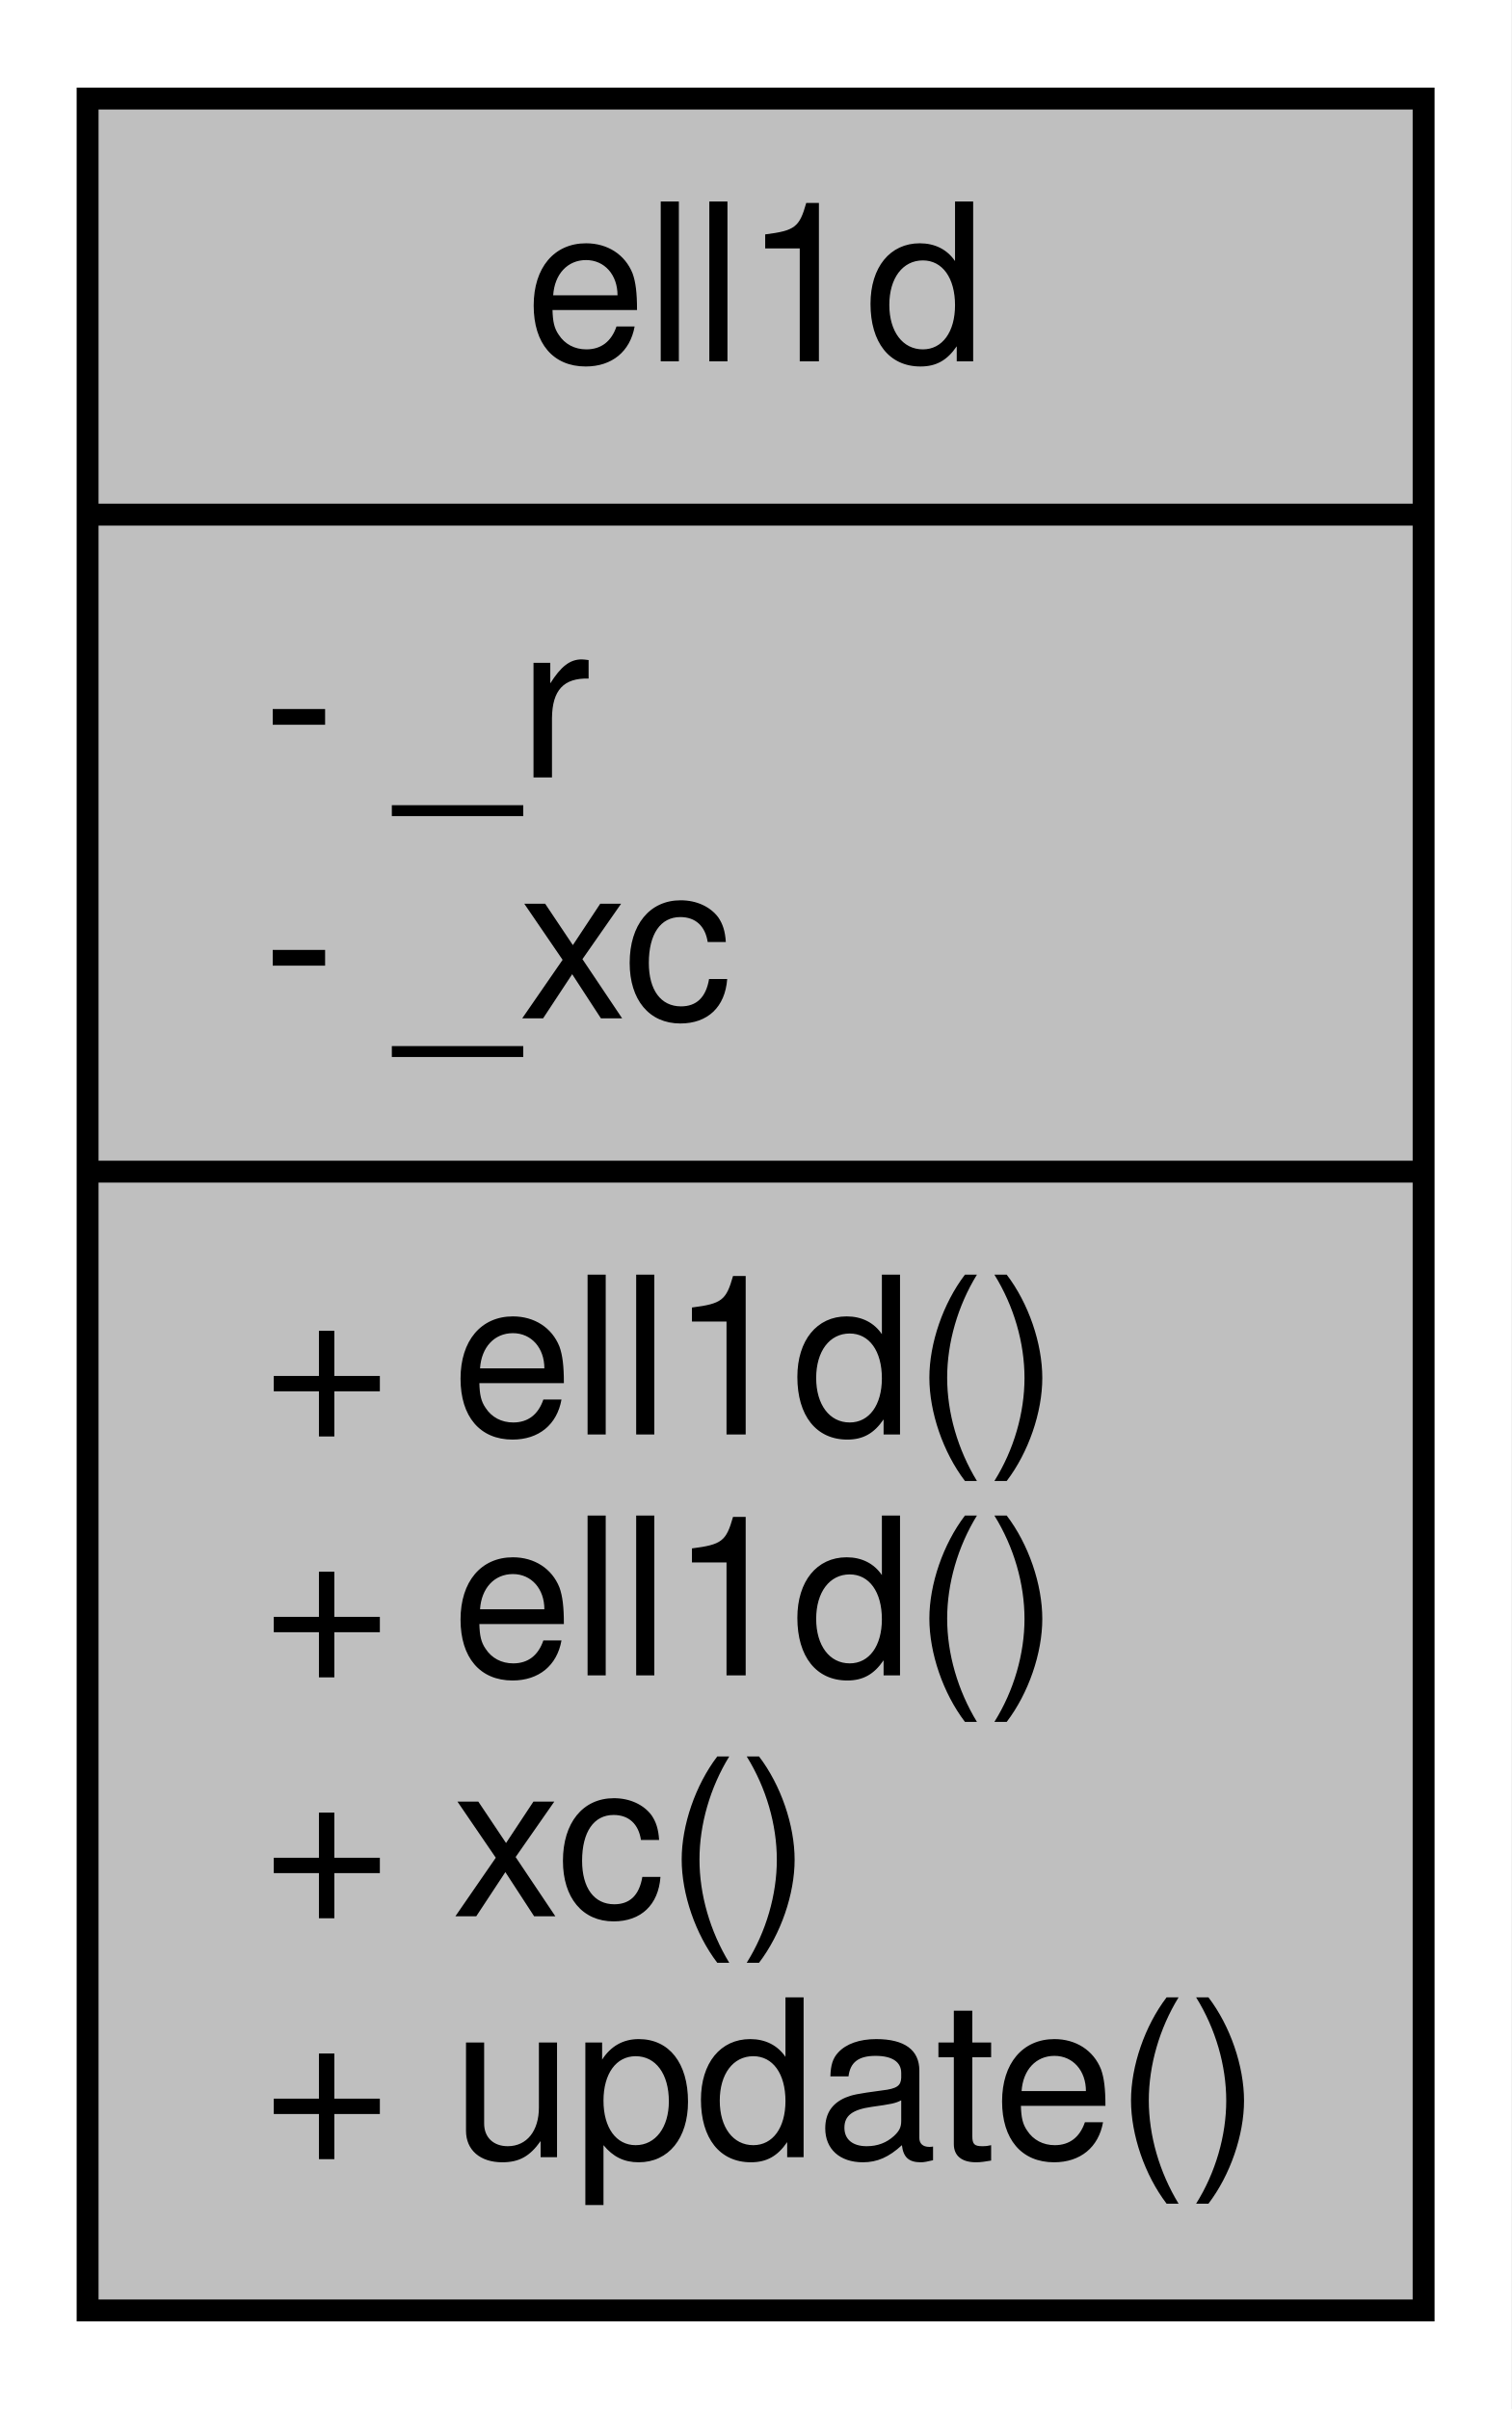
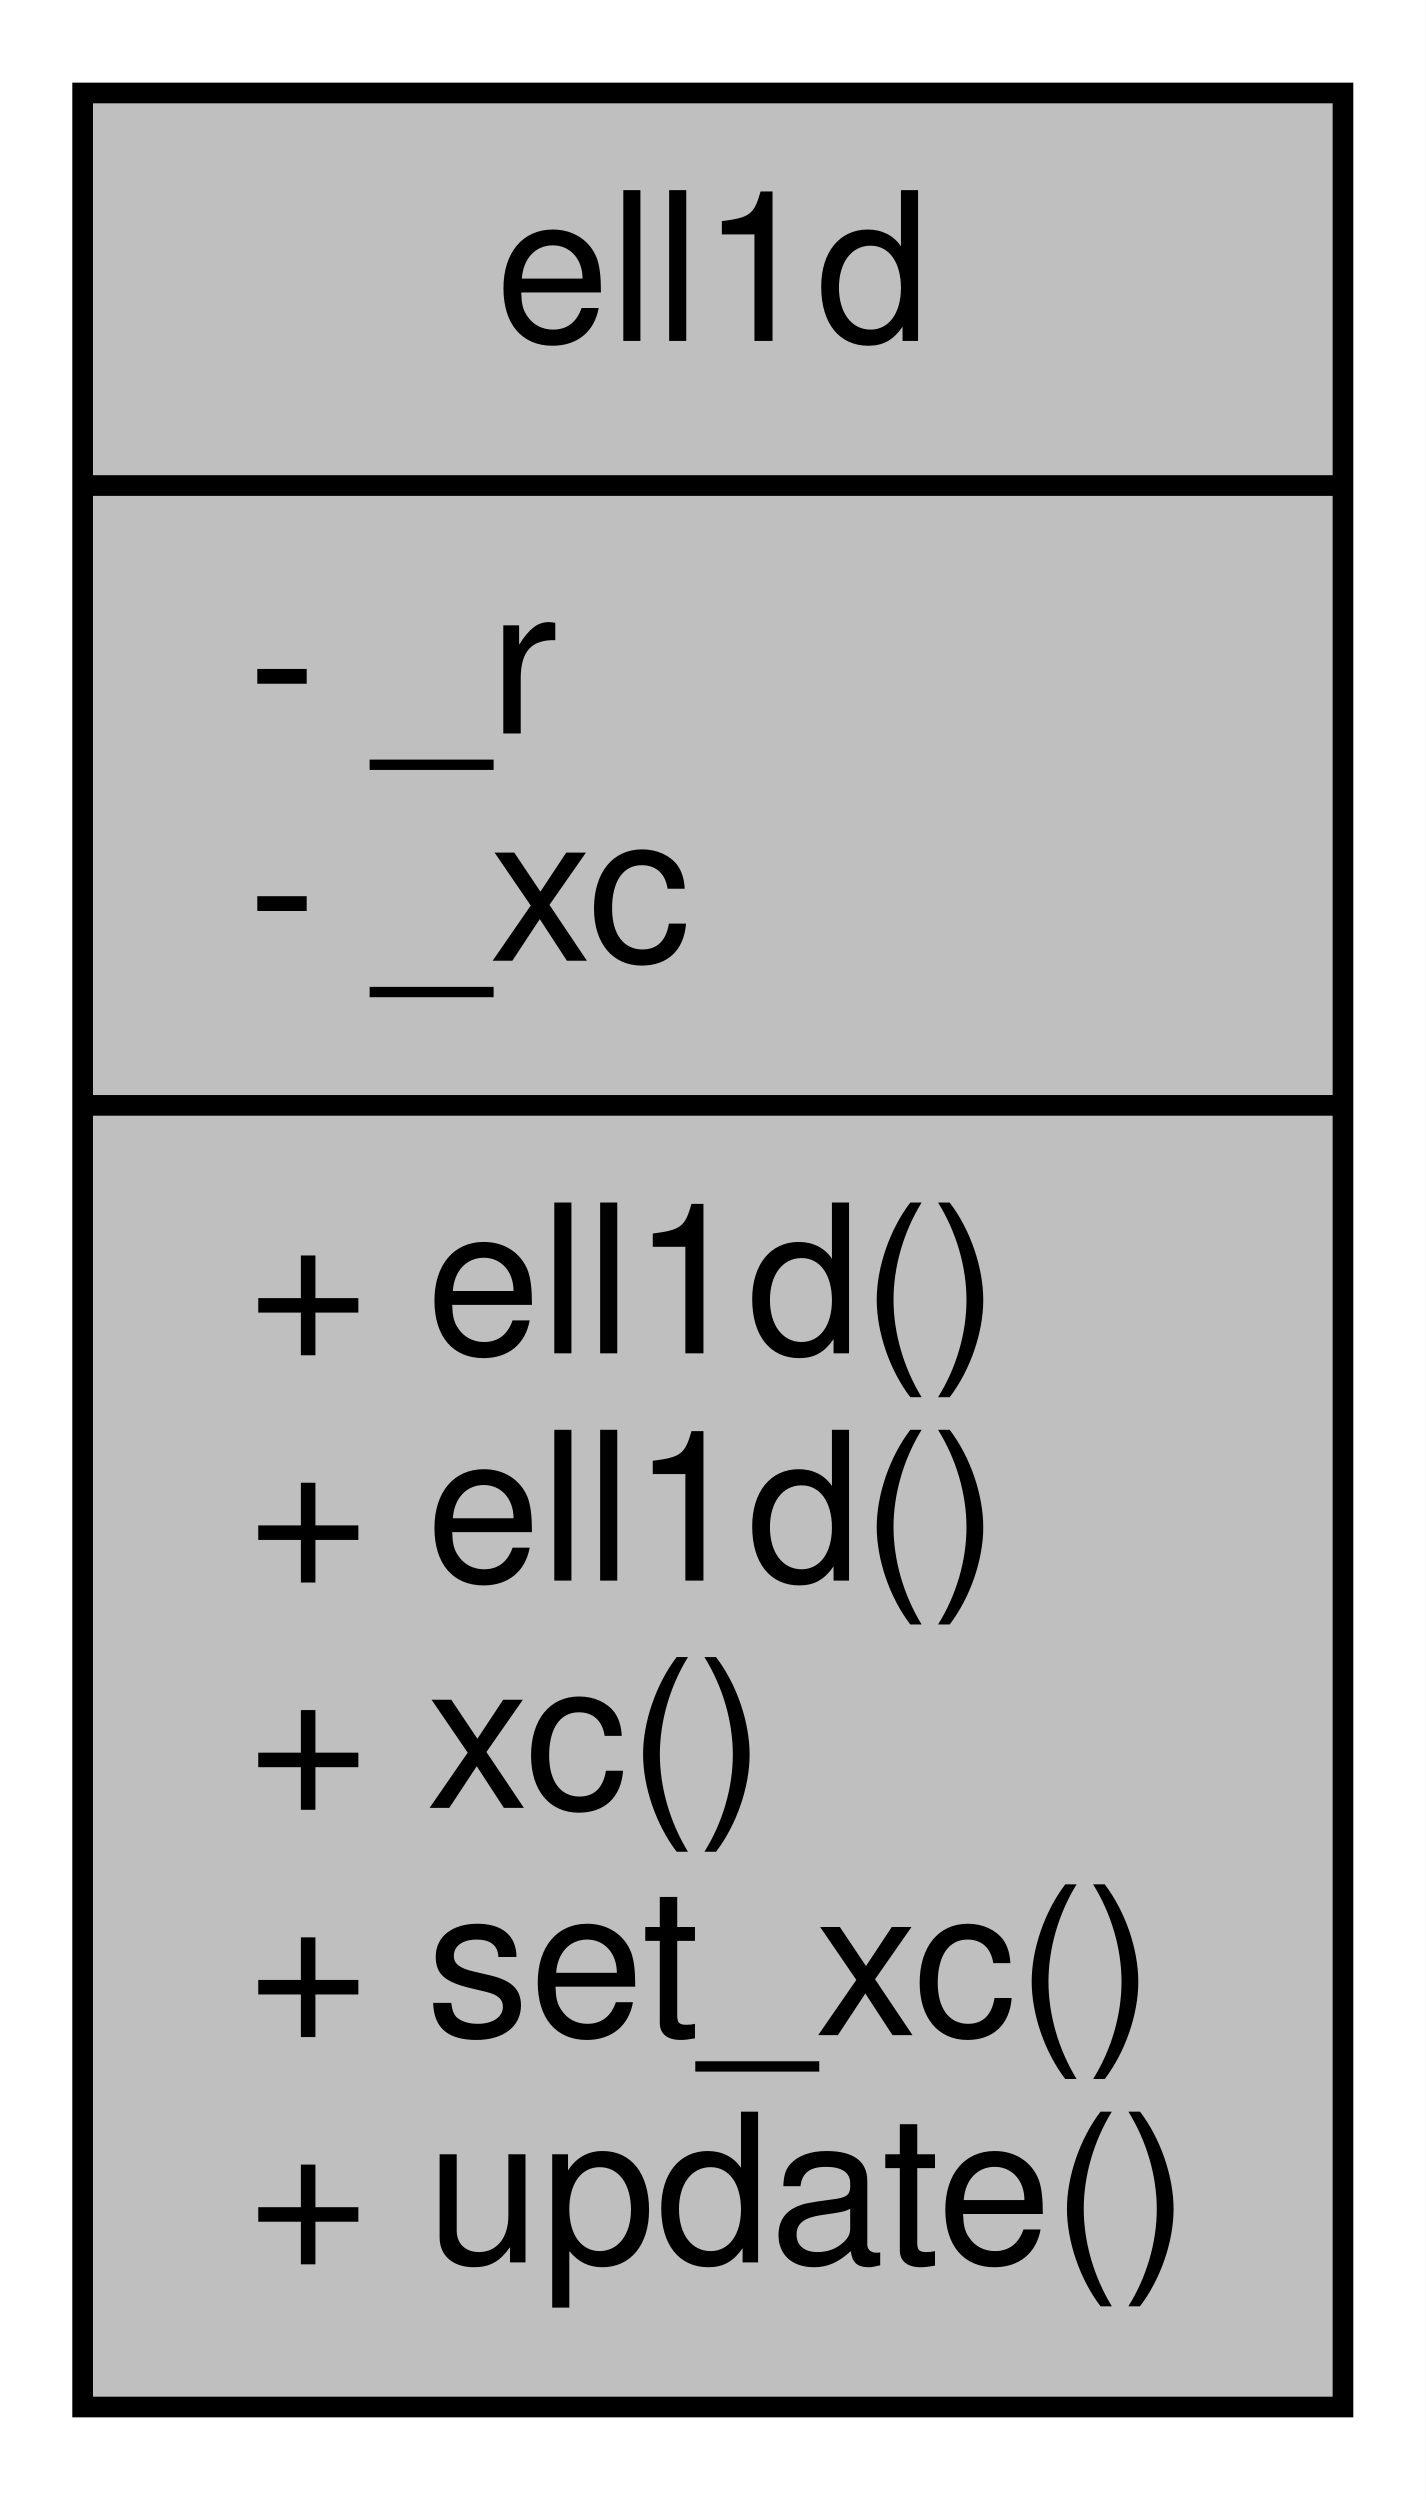
- <svg xmlns="http://www.w3.org/2000/svg" width="69pt" height="110pt" viewBox="0.00 0.00 69.00 110.00">
-   <g id="graph0" class="graph" transform="scale(1 1) rotate(0) translate(4 106)">
-     <polygon fill="#ffffff" stroke="transparent" points="-4,4 -4,-106 65,-106 65,4 -4,4" />
+ <svg xmlns="http://www.w3.org/2000/svg" width="69pt" height="121pt" viewBox="0.00 0.00 69.00 121.00">
+   <g id="graph0" class="graph" transform="scale(1 1) rotate(0) translate(4 117)">
+     <polygon fill="#ffffff" stroke="transparent" points="-4,4 -4,-117 65,-117 65,4 -4,4" />
    <g id="node1" class="node">
-       <polygon fill="#bfbfbf" stroke="#000000" points="0,-.5 0,-101.5 61,-101.5 61,-.5 0,-.5" />
-       <text text-anchor="middle" x="30.5" y="-89.5" font-family="Helvetica,sans-Serif" font-size="10.00" fill="#000000">ell1d</text>
-       <polyline fill="none" stroke="#000000" points="0,-82.5 61,-82.5 " />
-       <text text-anchor="start" x="8" y="-70.5" font-family="Helvetica,sans-Serif" font-size="10.00" fill="#000000">- _r</text>
-       <text text-anchor="start" x="8" y="-59.5" font-family="Helvetica,sans-Serif" font-size="10.00" fill="#000000">- _xc</text>
-       <polyline fill="none" stroke="#000000" points="0,-52.5 61,-52.5 " />
+       <polygon fill="#bfbfbf" stroke="#000000" points="0,-.5 0,-112.5 61,-112.5 61,-.5 0,-.5" />
+       <text text-anchor="middle" x="30.5" y="-100.5" font-family="Helvetica,sans-Serif" font-size="10.00" fill="#000000">ell1d</text>
+       <polyline fill="none" stroke="#000000" points="0,-93.5 61,-93.5 " />
+       <text text-anchor="start" x="8" y="-81.5" font-family="Helvetica,sans-Serif" font-size="10.00" fill="#000000">- _r</text>
+       <text text-anchor="start" x="8" y="-70.5" font-family="Helvetica,sans-Serif" font-size="10.00" fill="#000000">- _xc</text>
+       <polyline fill="none" stroke="#000000" points="0,-63.5 61,-63.5 " />
+       <text text-anchor="start" x="8" y="-51.5" font-family="Helvetica,sans-Serif" font-size="10.00" fill="#000000">+ ell1d()</text>
      <text text-anchor="start" x="8" y="-40.5" font-family="Helvetica,sans-Serif" font-size="10.00" fill="#000000">+ ell1d()</text>
-       <text text-anchor="start" x="8" y="-29.5" font-family="Helvetica,sans-Serif" font-size="10.00" fill="#000000">+ ell1d()</text>
-       <text text-anchor="start" x="8" y="-18.5" font-family="Helvetica,sans-Serif" font-size="10.00" fill="#000000">+ xc()</text>
+       <text text-anchor="start" x="8" y="-29.5" font-family="Helvetica,sans-Serif" font-size="10.00" fill="#000000">+ xc()</text>
+       <text text-anchor="start" x="8" y="-18.5" font-family="Helvetica,sans-Serif" font-size="10.00" fill="#000000">+ set_xc()</text>
      <text text-anchor="start" x="8" y="-7.5" font-family="Helvetica,sans-Serif" font-size="10.00" fill="#000000">+ update()</text>
    </g>
  </g>
</svg>
